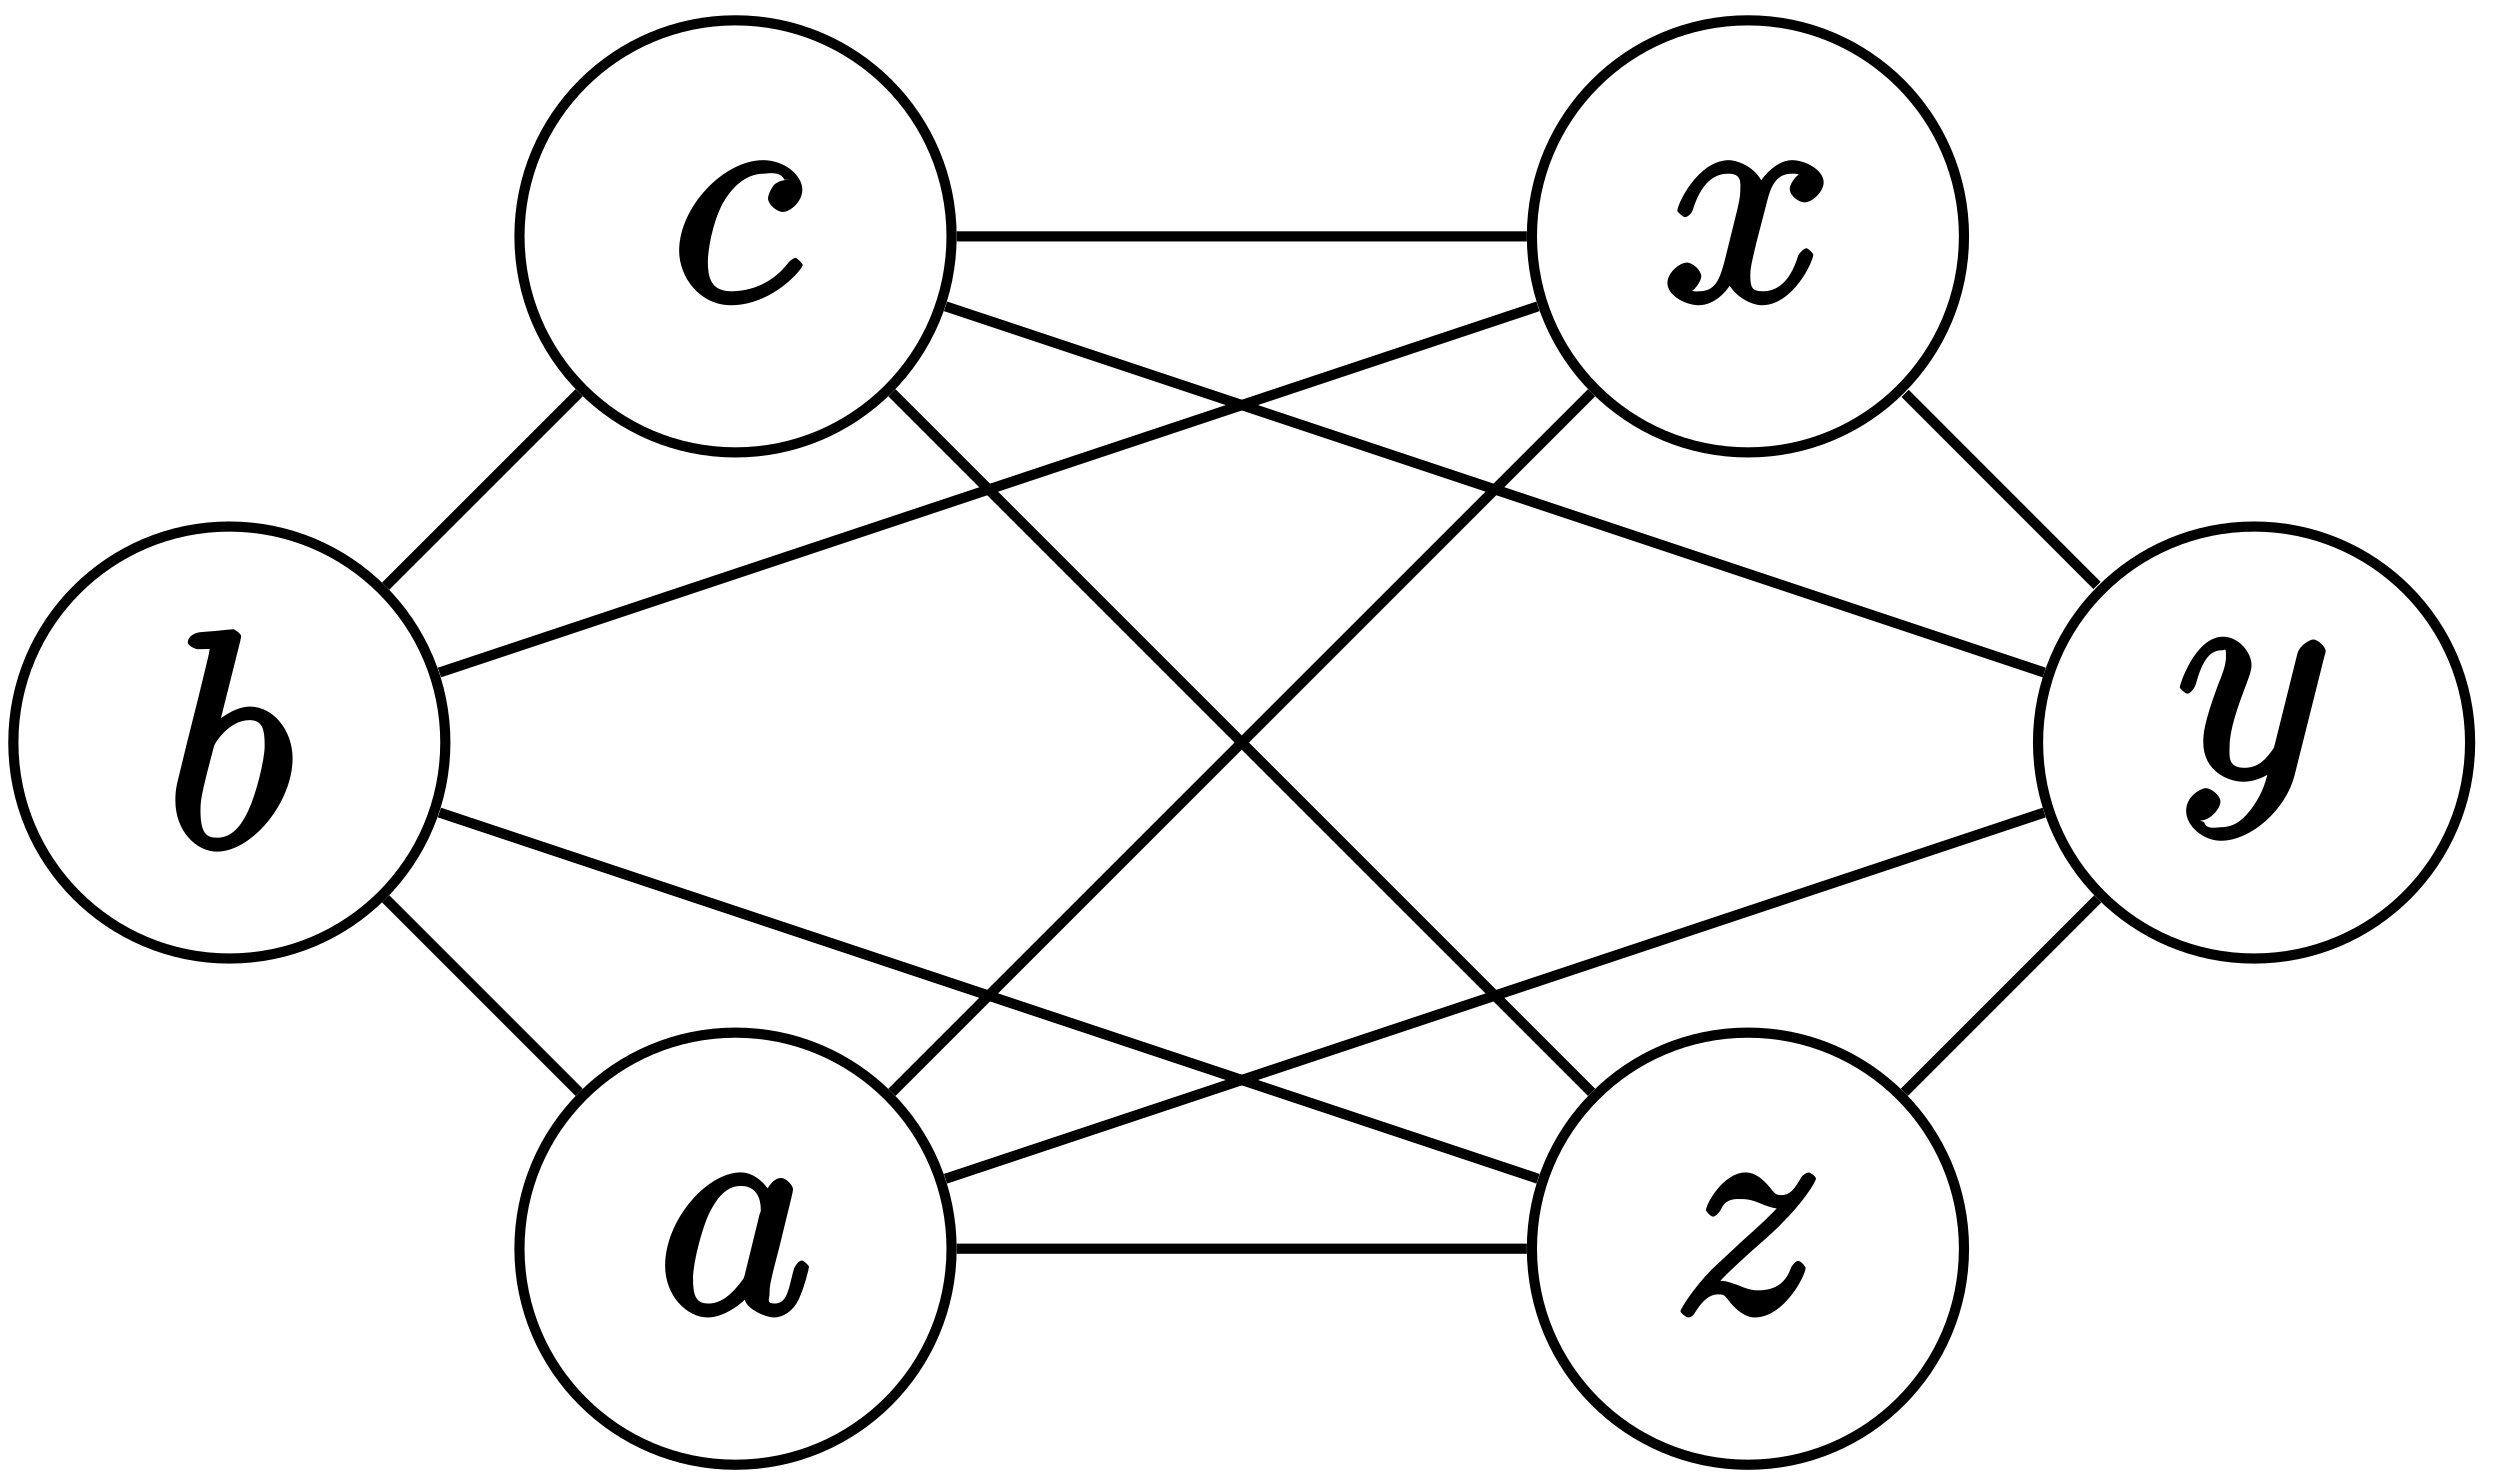
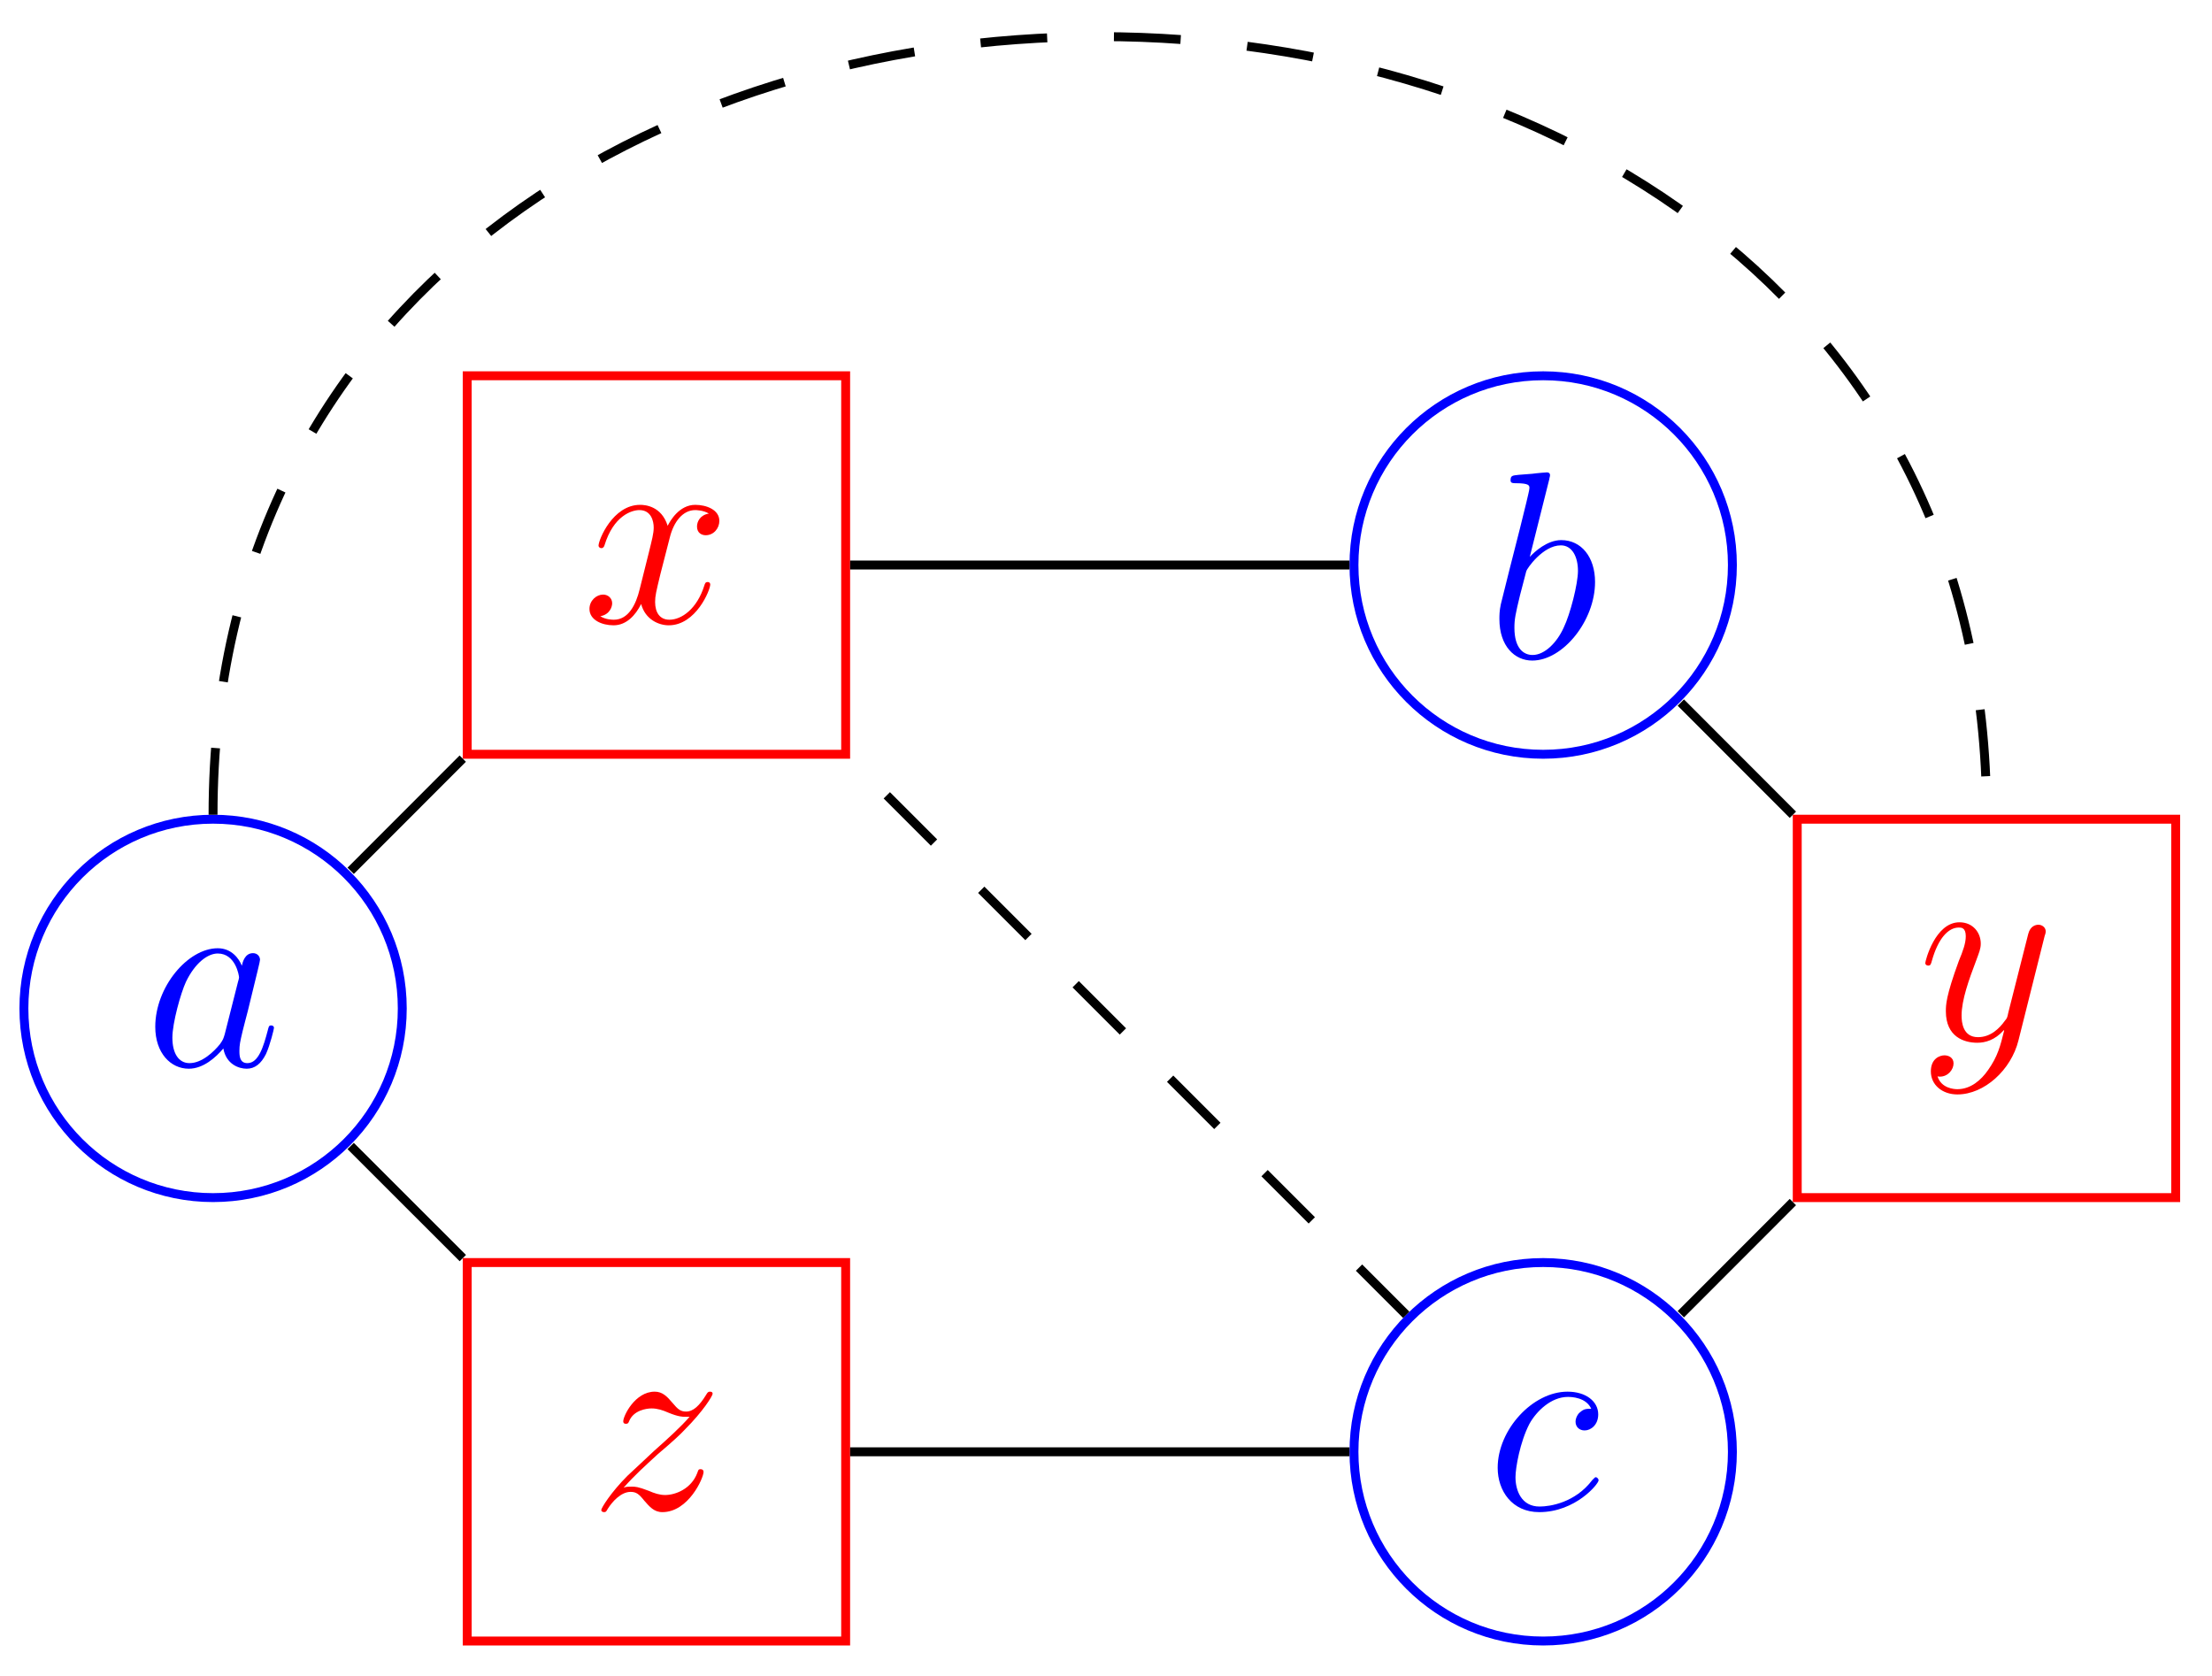
- <svg xmlns="http://www.w3.org/2000/svg" xmlns:xlink="http://www.w3.org/1999/xlink" width="98pt" height="58pt" viewBox="0 0 98 58" version="1.1">
+ <svg xmlns="http://www.w3.org/2000/svg" xmlns:xlink="http://www.w3.org/1999/xlink" width="99pt" height="75pt" viewBox="0 0 99 75" version="1.1">
  <defs>
    <g>
      <symbol overflow="visible" id="glyph0-0">
        <path style="stroke:none;" d="" />
      </symbol>
      <symbol overflow="visible" id="glyph0-1">
-         <path style="stroke:none;" d="M 2.922 -8.141 C 2.922 -8.188 2.953 -8.266 2.953 -8.312 C 2.953 -8.438 2.672 -8.594 2.656 -8.594 C 2.641 -8.594 2.219 -8.562 2 -8.531 C 1.797 -8.516 1.609 -8.5 1.406 -8.484 C 1.109 -8.469 0.859 -8.297 0.859 -8.078 C 0.859 -7.953 1.141 -7.812 1.266 -7.812 C 1.875 -7.812 1.703 -7.859 1.703 -7.734 C 1.703 -7.656 1.609 -7.297 1.562 -7.094 L 1.281 -5.938 C 1.156 -5.469 0.484 -2.75 0.438 -2.531 C 0.375 -2.234 0.375 -2.031 0.375 -1.875 C 0.375 -0.656 1.219 0.125 2 0.125 C 3.375 0.125 4.969 -1.812 4.969 -3.531 C 4.969 -4.641 4.203 -5.562 3.297 -5.562 C 2.672 -5.562 2 -5.016 1.766 -4.766 L 2.047 -4.656 Z M 2.016 -0.422 C 1.625 -0.422 1.359 -0.547 1.359 -1.484 C 1.359 -1.875 1.406 -2.109 1.609 -2.938 C 1.656 -3.094 1.844 -3.859 1.891 -4.016 C 1.906 -4.109 2.469 -5.031 3.281 -5.031 C 3.797 -5.031 3.875 -4.656 3.875 -4.031 C 3.875 -3.453 3.531 -2.109 3.234 -1.484 C 2.938 -0.844 2.562 -0.422 2.016 -0.422 Z M 2.016 -0.422 " />
+         <path style="stroke:none;" d="M 3.594 -1.422 C 3.531 -1.219 3.531 -1.188 3.375 -0.969 C 3.109 -0.641 2.578 -0.125 2.016 -0.125 C 1.531 -0.125 1.25 -0.562 1.25 -1.266 C 1.25 -1.922 1.625 -3.266 1.859 -3.766 C 2.266 -4.609 2.828 -5.031 3.281 -5.031 C 4.078 -5.031 4.234 -4.047 4.234 -3.953 C 4.234 -3.938 4.203 -3.797 4.188 -3.766 Z M 4.359 -4.484 C 4.234 -4.797 3.906 -5.266 3.281 -5.266 C 1.938 -5.266 0.484 -3.531 0.484 -1.75 C 0.484 -0.578 1.172 0.125 1.984 0.125 C 2.641 0.125 3.203 -0.391 3.531 -0.781 C 3.656 -0.078 4.219 0.125 4.578 0.125 C 4.938 0.125 5.219 -0.094 5.438 -0.531 C 5.625 -0.938 5.797 -1.656 5.797 -1.703 C 5.797 -1.766 5.75 -1.812 5.672 -1.812 C 5.562 -1.812 5.562 -1.75 5.516 -1.578 C 5.328 -0.875 5.109 -0.125 4.609 -0.125 C 4.266 -0.125 4.25 -0.438 4.25 -0.672 C 4.25 -0.938 4.281 -1.078 4.391 -1.547 C 4.469 -1.844 4.531 -2.109 4.625 -2.453 C 5.062 -4.25 5.172 -4.672 5.172 -4.75 C 5.172 -4.906 5.047 -5.047 4.859 -5.047 C 4.484 -5.047 4.391 -4.625 4.359 -4.484 Z M 4.359 -4.484 " />
      </symbol>
      <symbol overflow="visible" id="glyph0-2">
-         <path style="stroke:none;" d="M 4.672 -4.797 C 4.453 -4.797 4.219 -4.75 4.047 -4.609 C 3.984 -4.547 3.797 -4.25 3.797 -4.062 C 3.797 -3.828 4.141 -3.531 4.375 -3.531 C 4.656 -3.531 5.141 -3.922 5.141 -4.406 C 5.141 -4.969 4.438 -5.562 3.609 -5.562 C 2.047 -5.562 0.312 -3.703 0.312 -2.016 C 0.312 -0.969 1.125 0.125 2.344 0.125 C 3.969 0.125 5.156 -1.297 5.156 -1.453 C 5.156 -1.516 4.922 -1.734 4.875 -1.734 C 4.844 -1.734 4.703 -1.672 4.609 -1.562 C 3.844 -0.547 2.828 -0.422 2.359 -0.422 C 1.547 -0.422 1.438 -0.984 1.438 -1.578 C 1.438 -2 1.594 -3.047 2.016 -3.859 C 2.328 -4.422 2.875 -5.031 3.625 -5.031 C 3.781 -5.031 4.266 -5.156 4.438 -4.797 Z M 4.672 -4.797 " />
+         <path style="stroke:none;" d="M 5.672 -4.875 C 5.281 -4.812 5.141 -4.516 5.141 -4.297 C 5.141 -4 5.359 -3.906 5.531 -3.906 C 5.891 -3.906 6.141 -4.219 6.141 -4.547 C 6.141 -5.047 5.562 -5.266 5.062 -5.266 C 4.344 -5.266 3.938 -4.547 3.828 -4.328 C 3.547 -5.219 2.812 -5.266 2.594 -5.266 C 1.375 -5.266 0.734 -3.703 0.734 -3.438 C 0.734 -3.391 0.781 -3.328 0.859 -3.328 C 0.953 -3.328 0.984 -3.406 1 -3.453 C 1.406 -4.781 2.219 -5.031 2.562 -5.031 C 3.094 -5.031 3.203 -4.531 3.203 -4.25 C 3.203 -3.984 3.125 -3.703 2.984 -3.125 L 2.578 -1.5 C 2.406 -0.781 2.062 -0.125 1.422 -0.125 C 1.359 -0.125 1.062 -0.125 0.812 -0.281 C 1.25 -0.359 1.344 -0.719 1.344 -0.859 C 1.344 -1.094 1.156 -1.25 0.938 -1.25 C 0.641 -1.25 0.328 -0.984 0.328 -0.609 C 0.328 -0.109 0.891 0.125 1.406 0.125 C 1.984 0.125 2.391 -0.328 2.641 -0.828 C 2.828 -0.125 3.438 0.125 3.875 0.125 C 5.094 0.125 5.734 -1.453 5.734 -1.703 C 5.734 -1.766 5.688 -1.812 5.625 -1.812 C 5.516 -1.812 5.5 -1.75 5.469 -1.656 C 5.141 -0.609 4.453 -0.125 3.906 -0.125 C 3.484 -0.125 3.266 -0.438 3.266 -0.922 C 3.266 -1.188 3.312 -1.375 3.5 -2.156 L 3.922 -3.797 C 4.094 -4.5 4.5 -5.031 5.062 -5.031 C 5.078 -5.031 5.422 -5.031 5.672 -4.875 Z M 5.672 -4.875 " />
      </symbol>
      <symbol overflow="visible" id="glyph0-3">
-         <path style="stroke:none;" d="M 5.672 -5.172 C 5.281 -5.109 4.969 -4.656 4.969 -4.438 C 4.969 -4.141 5.359 -3.906 5.531 -3.906 C 5.891 -3.906 6.297 -4.359 6.297 -4.688 C 6.297 -5.188 5.562 -5.562 5.062 -5.562 C 4.344 -5.562 3.766 -4.703 3.656 -4.469 L 3.984 -4.469 C 3.703 -5.359 2.812 -5.562 2.594 -5.562 C 1.375 -5.562 0.562 -3.844 0.562 -3.578 C 0.562 -3.531 0.781 -3.328 0.859 -3.328 C 0.953 -3.328 1.094 -3.438 1.156 -3.578 C 1.562 -4.922 2.219 -5.031 2.562 -5.031 C 3.094 -5.031 3.031 -4.672 3.031 -4.391 C 3.031 -4.125 2.969 -3.844 2.828 -3.281 L 2.422 -1.641 C 2.234 -0.922 2.062 -0.422 1.422 -0.422 C 1.359 -0.422 1.172 -0.375 0.922 -0.531 L 0.812 -0.281 C 1.25 -0.359 1.5 -0.859 1.5 -1 C 1.5 -1.25 1.156 -1.547 0.938 -1.547 C 0.641 -1.547 0.172 -1.141 0.172 -0.75 C 0.172 -0.25 0.891 0.125 1.406 0.125 C 1.984 0.125 2.5 -0.375 2.75 -0.859 L 2.469 -0.969 C 2.672 -0.266 3.438 0.125 3.875 0.125 C 5.094 0.125 5.891 -1.594 5.891 -1.859 C 5.891 -1.906 5.688 -2.109 5.625 -2.109 C 5.516 -2.109 5.328 -1.906 5.297 -1.812 C 4.969 -0.75 4.453 -0.422 3.906 -0.422 C 3.484 -0.422 3.422 -0.578 3.422 -1.062 C 3.422 -1.328 3.469 -1.516 3.656 -2.312 L 4.078 -3.938 C 4.25 -4.656 4.5 -5.031 5.062 -5.031 C 5.078 -5.031 5.297 -5.062 5.547 -4.906 Z M 5.672 -5.172 " />
+         <path style="stroke:none;" d="M 2.766 -8 C 2.766 -8.047 2.797 -8.109 2.797 -8.172 C 2.797 -8.297 2.672 -8.297 2.656 -8.297 C 2.641 -8.297 2.219 -8.266 2 -8.234 C 1.797 -8.219 1.609 -8.203 1.406 -8.188 C 1.109 -8.156 1.031 -8.156 1.031 -7.938 C 1.031 -7.812 1.141 -7.812 1.266 -7.812 C 1.875 -7.812 1.875 -7.703 1.875 -7.594 C 1.875 -7.5 1.781 -7.156 1.734 -6.938 L 1.453 -5.797 C 1.328 -5.312 0.641 -2.609 0.594 -2.391 C 0.531 -2.094 0.531 -1.891 0.531 -1.734 C 0.531 -0.516 1.219 0.125 2 0.125 C 3.375 0.125 4.812 -1.656 4.812 -3.391 C 4.812 -4.5 4.203 -5.266 3.297 -5.266 C 2.672 -5.266 2.109 -4.75 1.891 -4.516 Z M 2.016 -0.125 C 1.625 -0.125 1.203 -0.406 1.203 -1.344 C 1.203 -1.734 1.25 -1.953 1.453 -2.797 C 1.5 -2.953 1.688 -3.719 1.734 -3.875 C 1.75 -3.969 2.469 -5.031 3.281 -5.031 C 3.797 -5.031 4.047 -4.5 4.047 -3.891 C 4.047 -3.312 3.703 -1.953 3.406 -1.344 C 3.109 -0.688 2.562 -0.125 2.016 -0.125 Z M 2.016 -0.125 " />
      </symbol>
      <symbol overflow="visible" id="glyph0-4">
-         <path style="stroke:none;" d="M 3.031 1.094 C 2.703 1.547 2.359 1.906 1.766 1.906 C 1.625 1.906 1.203 2.031 1.109 1.703 C 0.906 1.641 0.969 1.641 0.984 1.641 C 1.344 1.641 1.75 1.188 1.75 0.906 C 1.75 0.641 1.359 0.375 1.188 0.375 C 0.984 0.375 0.406 0.688 0.406 1.266 C 0.406 1.875 1.094 2.438 1.766 2.438 C 2.969 2.438 4.328 1.188 4.656 -0.125 L 5.828 -4.797 C 5.844 -4.859 5.875 -4.922 5.875 -5 C 5.875 -5.172 5.562 -5.453 5.391 -5.453 C 5.281 -5.453 4.859 -5.25 4.766 -4.891 L 3.891 -1.375 C 3.828 -1.156 3.875 -1.25 3.781 -1.109 C 3.531 -0.781 3.266 -0.422 2.688 -0.422 C 2.016 -0.422 2.109 -0.922 2.109 -1.25 C 2.109 -1.922 2.438 -2.844 2.766 -3.703 C 2.891 -4.047 2.969 -4.219 2.969 -4.453 C 2.969 -4.953 2.453 -5.562 1.859 -5.562 C 0.766 -5.562 0.156 -3.688 0.156 -3.578 C 0.156 -3.531 0.375 -3.328 0.453 -3.328 C 0.562 -3.328 0.734 -3.531 0.781 -3.688 C 1.062 -4.703 1.359 -5.031 1.828 -5.031 C 1.938 -5.031 1.969 -5.172 1.969 -4.781 C 1.969 -4.469 1.844 -4.125 1.656 -3.672 C 1.078 -2.109 1.078 -1.703 1.078 -1.422 C 1.078 -0.281 2.062 0.125 2.656 0.125 C 3 0.125 3.531 -0.031 3.844 -0.344 L 3.688 -0.516 C 3.516 0.141 3.438 0.5 3.031 1.094 Z M 3.031 1.094 " />
+         <path style="stroke:none;" d="M 3.141 1.344 C 2.828 1.797 2.359 2.203 1.766 2.203 C 1.625 2.203 1.047 2.172 0.875 1.625 C 0.906 1.641 0.969 1.641 0.984 1.641 C 1.344 1.641 1.594 1.328 1.594 1.047 C 1.594 0.781 1.359 0.688 1.188 0.688 C 0.984 0.688 0.578 0.828 0.578 1.406 C 0.578 2.016 1.094 2.438 1.766 2.438 C 2.969 2.438 4.172 1.344 4.5 0.016 L 5.672 -4.656 C 5.688 -4.703 5.719 -4.781 5.719 -4.859 C 5.719 -5.031 5.562 -5.156 5.391 -5.156 C 5.281 -5.156 5.031 -5.109 4.938 -4.75 L 4.047 -1.234 C 4 -1.016 4 -0.984 3.891 -0.859 C 3.656 -0.531 3.266 -0.125 2.688 -0.125 C 2.016 -0.125 1.953 -0.781 1.953 -1.094 C 1.953 -1.781 2.281 -2.703 2.609 -3.562 C 2.734 -3.906 2.812 -4.078 2.812 -4.312 C 2.812 -4.812 2.453 -5.266 1.859 -5.266 C 0.766 -5.266 0.328 -3.531 0.328 -3.438 C 0.328 -3.391 0.375 -3.328 0.453 -3.328 C 0.562 -3.328 0.578 -3.375 0.625 -3.547 C 0.906 -4.547 1.359 -5.031 1.828 -5.031 C 1.938 -5.031 2.141 -5.031 2.141 -4.641 C 2.141 -4.328 2.016 -3.984 1.828 -3.531 C 1.25 -1.953 1.25 -1.562 1.25 -1.281 C 1.25 -0.141 2.062 0.125 2.656 0.125 C 3 0.125 3.438 0.016 3.844 -0.438 L 3.859 -0.422 C 3.688 0.281 3.562 0.75 3.141 1.344 Z M 3.141 1.344 " />
      </symbol>
      <symbol overflow="visible" id="glyph0-5">
-         <path style="stroke:none;" d="M 1.625 -1 C 2.141 -1.594 2.562 -1.953 3.156 -2.5 C 3.875 -3.125 4.188 -3.422 4.344 -3.594 C 5.188 -4.422 5.656 -5.219 5.656 -5.312 C 5.656 -5.422 5.406 -5.562 5.375 -5.562 C 5.297 -5.562 5.156 -5.469 5.094 -5.391 C 4.797 -4.875 4.625 -4.672 4.312 -4.672 C 4.062 -4.672 4.047 -4.734 3.812 -5.016 C 3.562 -5.312 3.25 -5.562 2.906 -5.562 C 2.031 -5.562 1.344 -4.328 1.344 -4.078 C 1.344 -4.047 1.516 -3.828 1.625 -3.828 C 1.719 -3.828 1.891 -4.016 1.922 -4.094 C 2.125 -4.578 2.547 -4.516 2.766 -4.516 C 3.031 -4.516 3.266 -4.438 3.516 -4.328 C 3.969 -4.141 4.156 -4.141 4.281 -4.141 C 4.359 -4.141 4.406 -4.141 4.469 -4.141 L 4.344 -4.406 C 3.953 -3.938 3.312 -3.359 2.766 -2.875 L 1.562 -1.75 C 0.844 -1.016 0.344 -0.203 0.344 -0.125 C 0.344 -0.047 0.578 0.125 0.641 0.125 C 0.719 0.125 0.844 0.078 0.922 -0.078 C 1.109 -0.375 1.391 -0.781 1.828 -0.781 C 2.078 -0.781 2.078 -0.734 2.312 -0.438 C 2.547 -0.172 2.875 0.125 3.25 0.125 C 4.422 0.125 5.25 -1.547 5.25 -1.812 C 5.25 -1.859 5.078 -2.094 4.953 -2.094 C 4.859 -2.094 4.688 -1.891 4.656 -1.766 C 4.391 -1.062 3.844 -0.938 3.375 -0.938 C 3.125 -0.938 2.891 -1.016 2.641 -1.125 C 2.156 -1.312 2.031 -1.312 1.875 -1.312 C 1.75 -1.312 1.625 -1.312 1.516 -1.266 Z M 1.625 -1 " />
+         <path style="stroke:none;" d="M 4.672 -4.5 C 4.453 -4.5 4.344 -4.5 4.172 -4.344 C 4.094 -4.297 3.969 -4.109 3.969 -3.922 C 3.969 -3.688 4.141 -3.531 4.375 -3.531 C 4.656 -3.531 4.984 -3.781 4.984 -4.25 C 4.984 -4.828 4.438 -5.266 3.609 -5.266 C 2.047 -5.266 0.484 -3.562 0.484 -1.859 C 0.484 -0.828 1.125 0.125 2.344 0.125 C 3.969 0.125 5 -1.141 5 -1.297 C 5 -1.375 4.922 -1.438 4.875 -1.438 C 4.844 -1.438 4.828 -1.422 4.719 -1.312 C 3.953 -0.297 2.828 -0.125 2.359 -0.125 C 1.547 -0.125 1.281 -0.844 1.281 -1.438 C 1.281 -1.859 1.484 -3.016 1.906 -3.828 C 2.219 -4.391 2.875 -5.031 3.625 -5.031 C 3.781 -5.031 4.438 -5.016 4.672 -4.5 Z M 4.672 -4.5 " />
      </symbol>
      <symbol overflow="visible" id="glyph0-6">
-         <path style="stroke:none;" d="M 3.438 -1.562 C 3.375 -1.359 3.422 -1.453 3.25 -1.219 C 2.984 -0.891 2.578 -0.422 2.016 -0.422 C 1.531 -0.422 1.406 -0.703 1.406 -1.406 C 1.406 -2.062 1.781 -3.406 2.016 -3.906 C 2.422 -4.75 2.828 -5.031 3.281 -5.031 C 4.078 -5.031 4.062 -4.203 4.062 -4.094 C 4.062 -4.094 4.078 -4.047 4.016 -3.922 Z M 4.516 -4.625 C 4.391 -4.938 3.906 -5.562 3.281 -5.562 C 1.938 -5.562 0.312 -3.672 0.312 -1.906 C 0.312 -0.719 1.172 0.125 1.984 0.125 C 2.641 0.125 3.312 -0.438 3.438 -0.578 C 3.484 -0.234 4.219 0.125 4.578 0.125 C 4.938 0.125 5.328 -0.125 5.547 -0.578 C 5.781 -1.078 5.953 -1.812 5.953 -1.859 C 5.953 -1.906 5.75 -2.109 5.672 -2.109 C 5.562 -2.109 5.391 -1.906 5.344 -1.719 C 5.156 -1.016 5.109 -0.422 4.609 -0.422 C 4.266 -0.422 4.406 -0.578 4.406 -0.812 C 4.406 -1.094 4.438 -1.219 4.547 -1.688 C 4.625 -1.984 4.688 -2.25 4.781 -2.594 C 5.219 -4.391 5.328 -4.812 5.328 -4.891 C 5.328 -5.062 5.047 -5.344 4.859 -5.344 C 4.484 -5.344 4.219 -4.766 4.203 -4.625 Z M 4.516 -4.625 " />
+         <path style="stroke:none;" d="M 1.516 -0.969 C 2.031 -1.547 2.453 -1.922 3.047 -2.469 C 3.766 -3.078 4.078 -3.375 4.25 -3.562 C 5.078 -4.391 5.5 -5.078 5.5 -5.172 C 5.5 -5.266 5.406 -5.266 5.375 -5.266 C 5.297 -5.266 5.266 -5.219 5.219 -5.141 C 4.906 -4.625 4.625 -4.375 4.312 -4.375 C 4.062 -4.375 3.938 -4.484 3.703 -4.766 C 3.453 -5.062 3.25 -5.266 2.906 -5.266 C 2.031 -5.266 1.5 -4.188 1.5 -3.938 C 1.5 -3.891 1.516 -3.828 1.625 -3.828 C 1.719 -3.828 1.734 -3.875 1.766 -3.953 C 1.969 -4.438 2.547 -4.516 2.766 -4.516 C 3.031 -4.516 3.266 -4.438 3.516 -4.328 C 3.969 -4.141 4.156 -4.141 4.281 -4.141 C 4.359 -4.141 4.406 -4.141 4.469 -4.141 C 4.078 -3.688 3.438 -3.109 2.891 -2.625 L 1.688 -1.5 C 0.953 -0.766 0.516 -0.062 0.516 0.031 C 0.516 0.094 0.578 0.125 0.641 0.125 C 0.719 0.125 0.734 0.109 0.812 -0.031 C 1 -0.328 1.391 -0.781 1.828 -0.781 C 2.078 -0.781 2.203 -0.688 2.438 -0.391 C 2.672 -0.125 2.875 0.125 3.25 0.125 C 4.422 0.125 5.094 -1.406 5.094 -1.672 C 5.094 -1.719 5.078 -1.797 4.953 -1.797 C 4.859 -1.797 4.859 -1.75 4.812 -1.625 C 4.547 -0.922 3.844 -0.641 3.375 -0.641 C 3.125 -0.641 2.891 -0.719 2.641 -0.828 C 2.156 -1.016 2.031 -1.016 1.875 -1.016 C 1.75 -1.016 1.625 -1.016 1.516 -0.969 Z M 1.516 -0.969 " />
      </symbol>
    </g>
  </defs>
  <g id="surface1">
-     <path style="fill:none;stroke-width:0.399;stroke-linecap:butt;stroke-linejoin:miter;stroke:rgb(0%,0%,0%);stroke-opacity:1;stroke-miterlimit:10;" d="M 8.467 19.845 C 8.467 24.52 4.678 28.309 -0.002 28.309 C -4.678 28.309 -8.467 24.52 -8.467 19.845 C -8.467 15.165 -4.678 11.376 -0.002 11.376 C 4.678 11.376 8.467 15.165 8.467 19.845 Z M 8.467 19.845 " transform="matrix(1,0,0,-1,8.99,48.95)" />
-     <g style="fill:rgb(0%,0%,0%);fill-opacity:1;">
-       <use xlink:href="#glyph0-1" x="6.5" y="33.26" />
+     <path style="fill:none;stroke-width:0.399;stroke-linecap:butt;stroke-linejoin:miter;stroke:rgb(0%,0%,100%);stroke-opacity:1;stroke-miterlimit:10;" d="M 8.467 19.841 C 8.467 24.521 4.678 28.31 -0.002 28.31 C -4.678 28.31 -8.467 24.521 -8.467 19.841 C -8.467 15.165 -4.678 11.376 -0.002 11.376 C 4.678 11.376 8.467 15.165 8.467 19.841 Z M 8.467 19.841 " transform="matrix(1,0,0,-1,9.537,64.97)" />
+     <g style="fill:rgb(0%,0%,100%);fill-opacity:1;">
+       <use xlink:href="#glyph0-1" x="6.465" y="47.701" />
    </g>
-     <path style="fill:none;stroke-width:0.399;stroke-linecap:butt;stroke-linejoin:miter;stroke:rgb(0%,0%,0%);stroke-opacity:1;stroke-miterlimit:10;" d="M 28.311 39.684 C 28.311 44.364 24.518 48.153 19.842 48.153 C 15.166 48.153 11.373 44.364 11.373 39.684 C 11.373 35.009 15.166 31.216 19.842 31.216 C 24.518 31.216 28.311 35.009 28.311 39.684 Z M 28.311 39.684 " transform="matrix(1,0,0,-1,8.99,48.95)" />
-     <g style="fill:rgb(0%,0%,0%);fill-opacity:1;">
-       <use xlink:href="#glyph0-2" x="26.31" y="11.84" />
+     <path style="fill:none;stroke-width:0.399;stroke-linecap:butt;stroke-linejoin:miter;stroke:rgb(100%,0%,0%);stroke-opacity:1;stroke-miterlimit:10;" d="M 11.373 31.216 L 28.311 31.216 L 28.311 48.154 L 11.373 48.154 Z M 11.373 31.216 " transform="matrix(1,0,0,-1,9.537,64.97)" />
+     <g style="fill:rgb(100%,0%,0%);fill-opacity:1;">
+       <use xlink:href="#glyph0-2" x="26.054" y="27.858" />
    </g>
-     <path style="fill:none;stroke-width:0.399;stroke-linecap:butt;stroke-linejoin:miter;stroke:rgb(0%,0%,0%);stroke-opacity:1;stroke-miterlimit:10;" d="M 67.998 39.684 C 67.998 44.364 64.205 48.153 59.53 48.153 C 54.85 48.153 51.061 44.364 51.061 39.684 C 51.061 35.009 54.85 31.216 59.53 31.216 C 64.205 31.216 67.998 35.009 67.998 39.684 Z M 67.998 39.684 " transform="matrix(1,0,0,-1,8.99,48.95)" />
-     <g style="fill:rgb(0%,0%,0%);fill-opacity:1;">
-       <use xlink:href="#glyph0-3" x="65.19" y="11.84" />
+     <path style="fill:none;stroke-width:0.399;stroke-linecap:butt;stroke-linejoin:miter;stroke:rgb(0%,0%,100%);stroke-opacity:1;stroke-miterlimit:10;" d="M 67.998 39.685 C 67.998 44.361 64.205 48.154 59.529 48.154 C 54.85 48.154 51.061 44.361 51.061 39.685 C 51.061 35.009 54.85 31.216 59.529 31.216 C 64.205 31.216 67.998 35.009 67.998 39.685 Z M 67.998 39.685 " transform="matrix(1,0,0,-1,9.537,64.97)" />
+     <g style="fill:rgb(0%,0%,100%);fill-opacity:1;">
+       <use xlink:href="#glyph0-3" x="66.576" y="29.436" />
    </g>
-     <path style="fill:none;stroke-width:0.399;stroke-linecap:butt;stroke-linejoin:miter;stroke:rgb(0%,0%,0%);stroke-opacity:1;stroke-miterlimit:10;" d="M 87.838 19.845 C 87.838 24.52 84.049 28.309 79.369 28.309 C 74.694 28.309 70.901 24.52 70.901 19.845 C 70.901 15.165 74.694 11.376 79.369 11.376 C 84.049 11.376 87.838 15.165 87.838 19.845 Z M 87.838 19.845 " transform="matrix(1,0,0,-1,8.99,48.95)" />
-     <g style="fill:rgb(0%,0%,0%);fill-opacity:1;">
-       <use xlink:href="#glyph0-4" x="85.29" y="30.52" />
+     <path style="fill:none;stroke-width:0.399;stroke-linecap:butt;stroke-linejoin:miter;stroke:rgb(100%,0%,0%);stroke-opacity:1;stroke-miterlimit:10;" d="M 70.9 11.376 L 87.838 11.376 L 87.838 28.31 L 70.9 28.31 Z M 70.9 11.376 " transform="matrix(1,0,0,-1,9.537,64.97)" />
+     <g style="fill:rgb(100%,0%,0%);fill-opacity:1;">
+       <use xlink:href="#glyph0-4" x="85.839" y="46.539" />
    </g>
-     <path style="fill:none;stroke-width:0.399;stroke-linecap:butt;stroke-linejoin:miter;stroke:rgb(0%,0%,0%);stroke-opacity:1;stroke-miterlimit:10;" d="M 67.998 0.001 C 67.998 4.677 64.205 8.47 59.53 8.47 C 54.85 8.47 51.061 4.677 51.061 0.001 C 51.061 -4.679 54.85 -8.468 59.53 -8.468 C 64.205 -8.468 67.998 -4.679 67.998 0.001 Z M 67.998 0.001 " transform="matrix(1,0,0,-1,8.99,48.95)" />
-     <g style="fill:rgb(0%,0%,0%);fill-opacity:1;">
-       <use xlink:href="#glyph0-5" x="65.53" y="51.52" />
+     <path style="fill:none;stroke-width:0.399;stroke-linecap:butt;stroke-linejoin:miter;stroke:rgb(0%,0%,100%);stroke-opacity:1;stroke-miterlimit:10;" d="M 67.998 0.001 C 67.998 4.677 64.205 8.47 59.529 8.47 C 54.85 8.47 51.061 4.677 51.061 0.001 C 51.061 -4.678 54.85 -8.467 59.529 -8.467 C 64.205 -8.467 67.998 -4.678 67.998 0.001 Z M 67.998 0.001 " transform="matrix(1,0,0,-1,9.537,64.97)" />
+     <g style="fill:rgb(0%,0%,100%);fill-opacity:1;">
+       <use xlink:href="#glyph0-5" x="66.546" y="67.544" />
    </g>
-     <path style="fill:none;stroke-width:0.399;stroke-linecap:butt;stroke-linejoin:miter;stroke:rgb(0%,0%,0%);stroke-opacity:1;stroke-miterlimit:10;" d="M 28.311 0.001 C 28.311 4.677 24.518 8.47 19.842 8.47 C 15.166 8.47 11.373 4.677 11.373 0.001 C 11.373 -4.679 15.166 -8.468 19.842 -8.468 C 24.518 -8.468 28.311 -4.679 28.311 0.001 Z M 28.311 0.001 " transform="matrix(1,0,0,-1,8.99,48.95)" />
-     <g style="fill:rgb(0%,0%,0%);fill-opacity:1;">
-       <use xlink:href="#glyph0-6" x="25.76" y="51.52" />
+     <path style="fill:none;stroke-width:0.399;stroke-linecap:butt;stroke-linejoin:miter;stroke:rgb(100%,0%,0%);stroke-opacity:1;stroke-miterlimit:10;" d="M 11.373 -8.467 L 28.311 -8.467 L 28.311 8.47 L 11.373 8.47 Z M 11.373 -8.467 " transform="matrix(1,0,0,-1,9.537,64.97)" />
+     <g style="fill:rgb(100%,0%,0%);fill-opacity:1;">
+       <use xlink:href="#glyph0-6" x="26.394" y="67.544" />
    </g>
-     <path style="fill:none;stroke-width:0.399;stroke-linecap:butt;stroke-linejoin:miter;stroke:rgb(0%,0%,0%);stroke-opacity:1;stroke-miterlimit:10;" d="M 13.713 6.13 L 6.127 13.716 " transform="matrix(1,0,0,-1,8.99,48.95)" />
-     <path style="fill:none;stroke-width:0.399;stroke-linecap:butt;stroke-linejoin:miter;stroke:rgb(0%,0%,0%);stroke-opacity:1;stroke-miterlimit:10;" d="M 25.971 6.13 L 53.401 33.555 " transform="matrix(1,0,0,-1,8.99,48.95)" />
-     <path style="fill:none;stroke-width:0.399;stroke-linecap:butt;stroke-linejoin:miter;stroke:rgb(0%,0%,0%);stroke-opacity:1;stroke-miterlimit:10;" d="M 28.073 2.743 L 71.143 17.098 " transform="matrix(1,0,0,-1,8.99,48.95)" />
-     <path style="fill:none;stroke-width:0.399;stroke-linecap:butt;stroke-linejoin:miter;stroke:rgb(0%,0%,0%);stroke-opacity:1;stroke-miterlimit:10;" d="M 28.51 0.001 L 50.862 0.001 " transform="matrix(1,0,0,-1,8.99,48.95)" />
-     <path style="fill:none;stroke-width:0.399;stroke-linecap:butt;stroke-linejoin:miter;stroke:rgb(0%,0%,0%);stroke-opacity:1;stroke-miterlimit:10;" d="M 6.127 25.973 L 13.713 33.555 " transform="matrix(1,0,0,-1,8.99,48.95)" />
-     <path style="fill:none;stroke-width:0.399;stroke-linecap:butt;stroke-linejoin:miter;stroke:rgb(0%,0%,0%);stroke-opacity:1;stroke-miterlimit:10;" d="M 8.233 22.587 L 51.299 36.942 " transform="matrix(1,0,0,-1,8.99,48.95)" />
-     <path style="fill:none;stroke-width:0.399;stroke-linecap:butt;stroke-linejoin:miter;stroke:rgb(0%,0%,0%);stroke-opacity:1;stroke-miterlimit:10;" d="M 8.233 17.098 L 51.299 2.743 " transform="matrix(1,0,0,-1,8.99,48.95)" />
-     <path style="fill:none;stroke-width:0.399;stroke-linecap:butt;stroke-linejoin:miter;stroke:rgb(0%,0%,0%);stroke-opacity:1;stroke-miterlimit:10;" d="M 28.51 39.684 L 50.862 39.684 " transform="matrix(1,0,0,-1,8.99,48.95)" />
-     <path style="fill:none;stroke-width:0.399;stroke-linecap:butt;stroke-linejoin:miter;stroke:rgb(0%,0%,0%);stroke-opacity:1;stroke-miterlimit:10;" d="M 28.073 36.942 L 71.143 22.587 " transform="matrix(1,0,0,-1,8.99,48.95)" />
-     <path style="fill:none;stroke-width:0.399;stroke-linecap:butt;stroke-linejoin:miter;stroke:rgb(0%,0%,0%);stroke-opacity:1;stroke-miterlimit:10;" d="M 25.971 33.555 L 53.401 6.13 " transform="matrix(1,0,0,-1,8.99,48.95)" />
-     <path style="fill:none;stroke-width:0.399;stroke-linecap:butt;stroke-linejoin:miter;stroke:rgb(0%,0%,0%);stroke-opacity:1;stroke-miterlimit:10;" d="M 65.69 33.528 L 73.213 26.001 " transform="matrix(1,0,0,-1,8.99,48.95)" />
-     <path style="fill:none;stroke-width:0.399;stroke-linecap:butt;stroke-linejoin:miter;stroke:rgb(0%,0%,0%);stroke-opacity:1;stroke-miterlimit:10;" d="M 73.244 13.716 L 65.658 6.13 " transform="matrix(1,0,0,-1,8.99,48.95)" />
+     <path style="fill:none;stroke-width:0.399;stroke-linecap:butt;stroke-linejoin:miter;stroke:rgb(0%,0%,0%);stroke-opacity:1;stroke-miterlimit:10;" d="M 6.158 26.001 L 11.174 31.021 " transform="matrix(1,0,0,-1,9.537,64.97)" />
+     <path style="fill:none;stroke-width:0.399;stroke-linecap:butt;stroke-linejoin:miter;stroke:rgb(0%,0%,0%);stroke-opacity:1;stroke-miterlimit:10;" d="M 6.158 13.685 L 11.178 8.669 " transform="matrix(1,0,0,-1,9.537,64.97)" />
+     <path style="fill:none;stroke-width:0.399;stroke-linecap:butt;stroke-linejoin:miter;stroke:rgb(0%,0%,0%);stroke-opacity:1;stroke-dasharray:2.989,2.989;stroke-miterlimit:10;" d="M -0.002 28.509 C -0.002 74.939 79.373 74.939 79.373 28.509 " transform="matrix(1,0,0,-1,9.537,64.97)" />
+     <path style="fill:none;stroke-width:0.399;stroke-linecap:butt;stroke-linejoin:miter;stroke:rgb(0%,0%,0%);stroke-opacity:1;stroke-miterlimit:10;" d="M 50.861 39.685 L 28.51 39.685 " transform="matrix(1,0,0,-1,9.537,64.97)" />
+     <path style="fill:none;stroke-width:0.399;stroke-linecap:butt;stroke-linejoin:miter;stroke:rgb(0%,0%,0%);stroke-opacity:1;stroke-miterlimit:10;" d="M 65.69 33.529 L 70.705 28.509 " transform="matrix(1,0,0,-1,9.537,64.97)" />
+     <path style="fill:none;stroke-width:0.399;stroke-linecap:butt;stroke-linejoin:miter;stroke:rgb(0%,0%,0%);stroke-opacity:1;stroke-miterlimit:10;" d="M 50.861 0.001 L 28.51 0.001 " transform="matrix(1,0,0,-1,9.537,64.97)" />
+     <path style="fill:none;stroke-width:0.399;stroke-linecap:butt;stroke-linejoin:miter;stroke:rgb(0%,0%,0%);stroke-opacity:1;stroke-miterlimit:10;" d="M 65.69 6.157 L 70.705 11.177 " transform="matrix(1,0,0,-1,9.537,64.97)" />
+     <path style="fill:none;stroke-width:0.399;stroke-linecap:butt;stroke-linejoin:miter;stroke:rgb(0%,0%,0%);stroke-opacity:1;stroke-dasharray:2.989,2.989;stroke-miterlimit:10;" d="M 53.401 6.13 L 28.51 31.021 " transform="matrix(1,0,0,-1,9.537,64.97)" />
  </g>
</svg>
